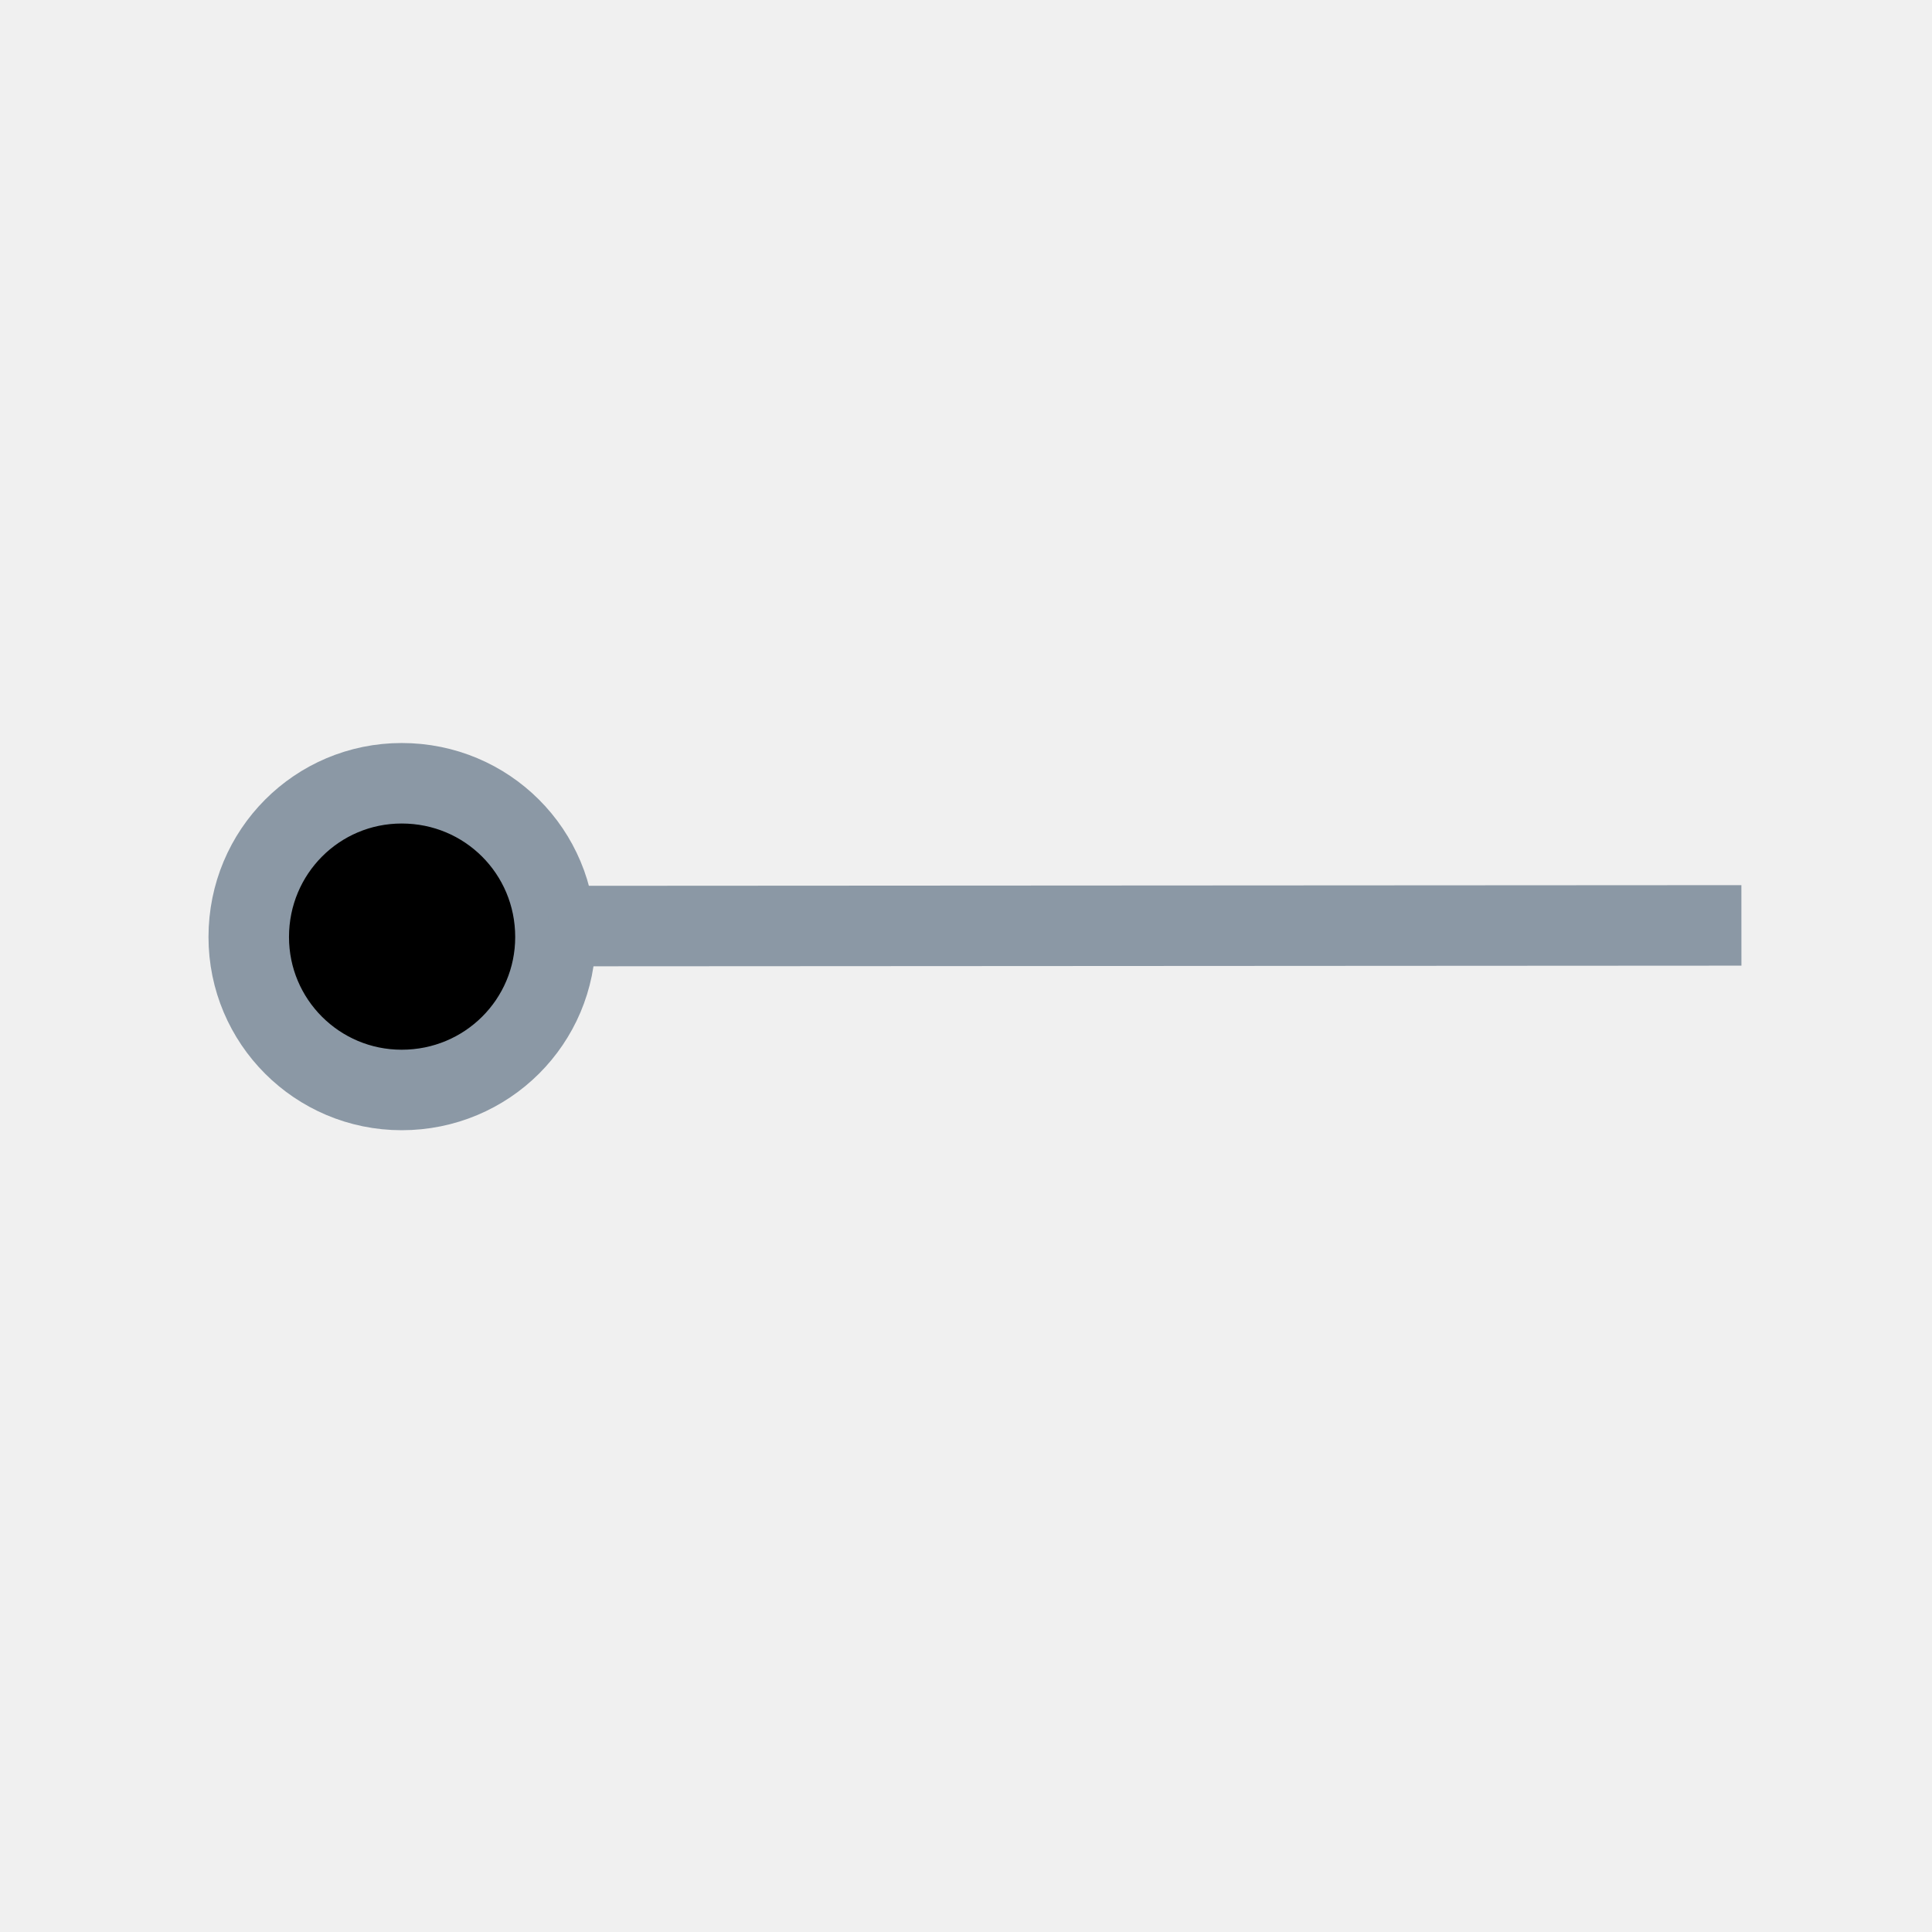
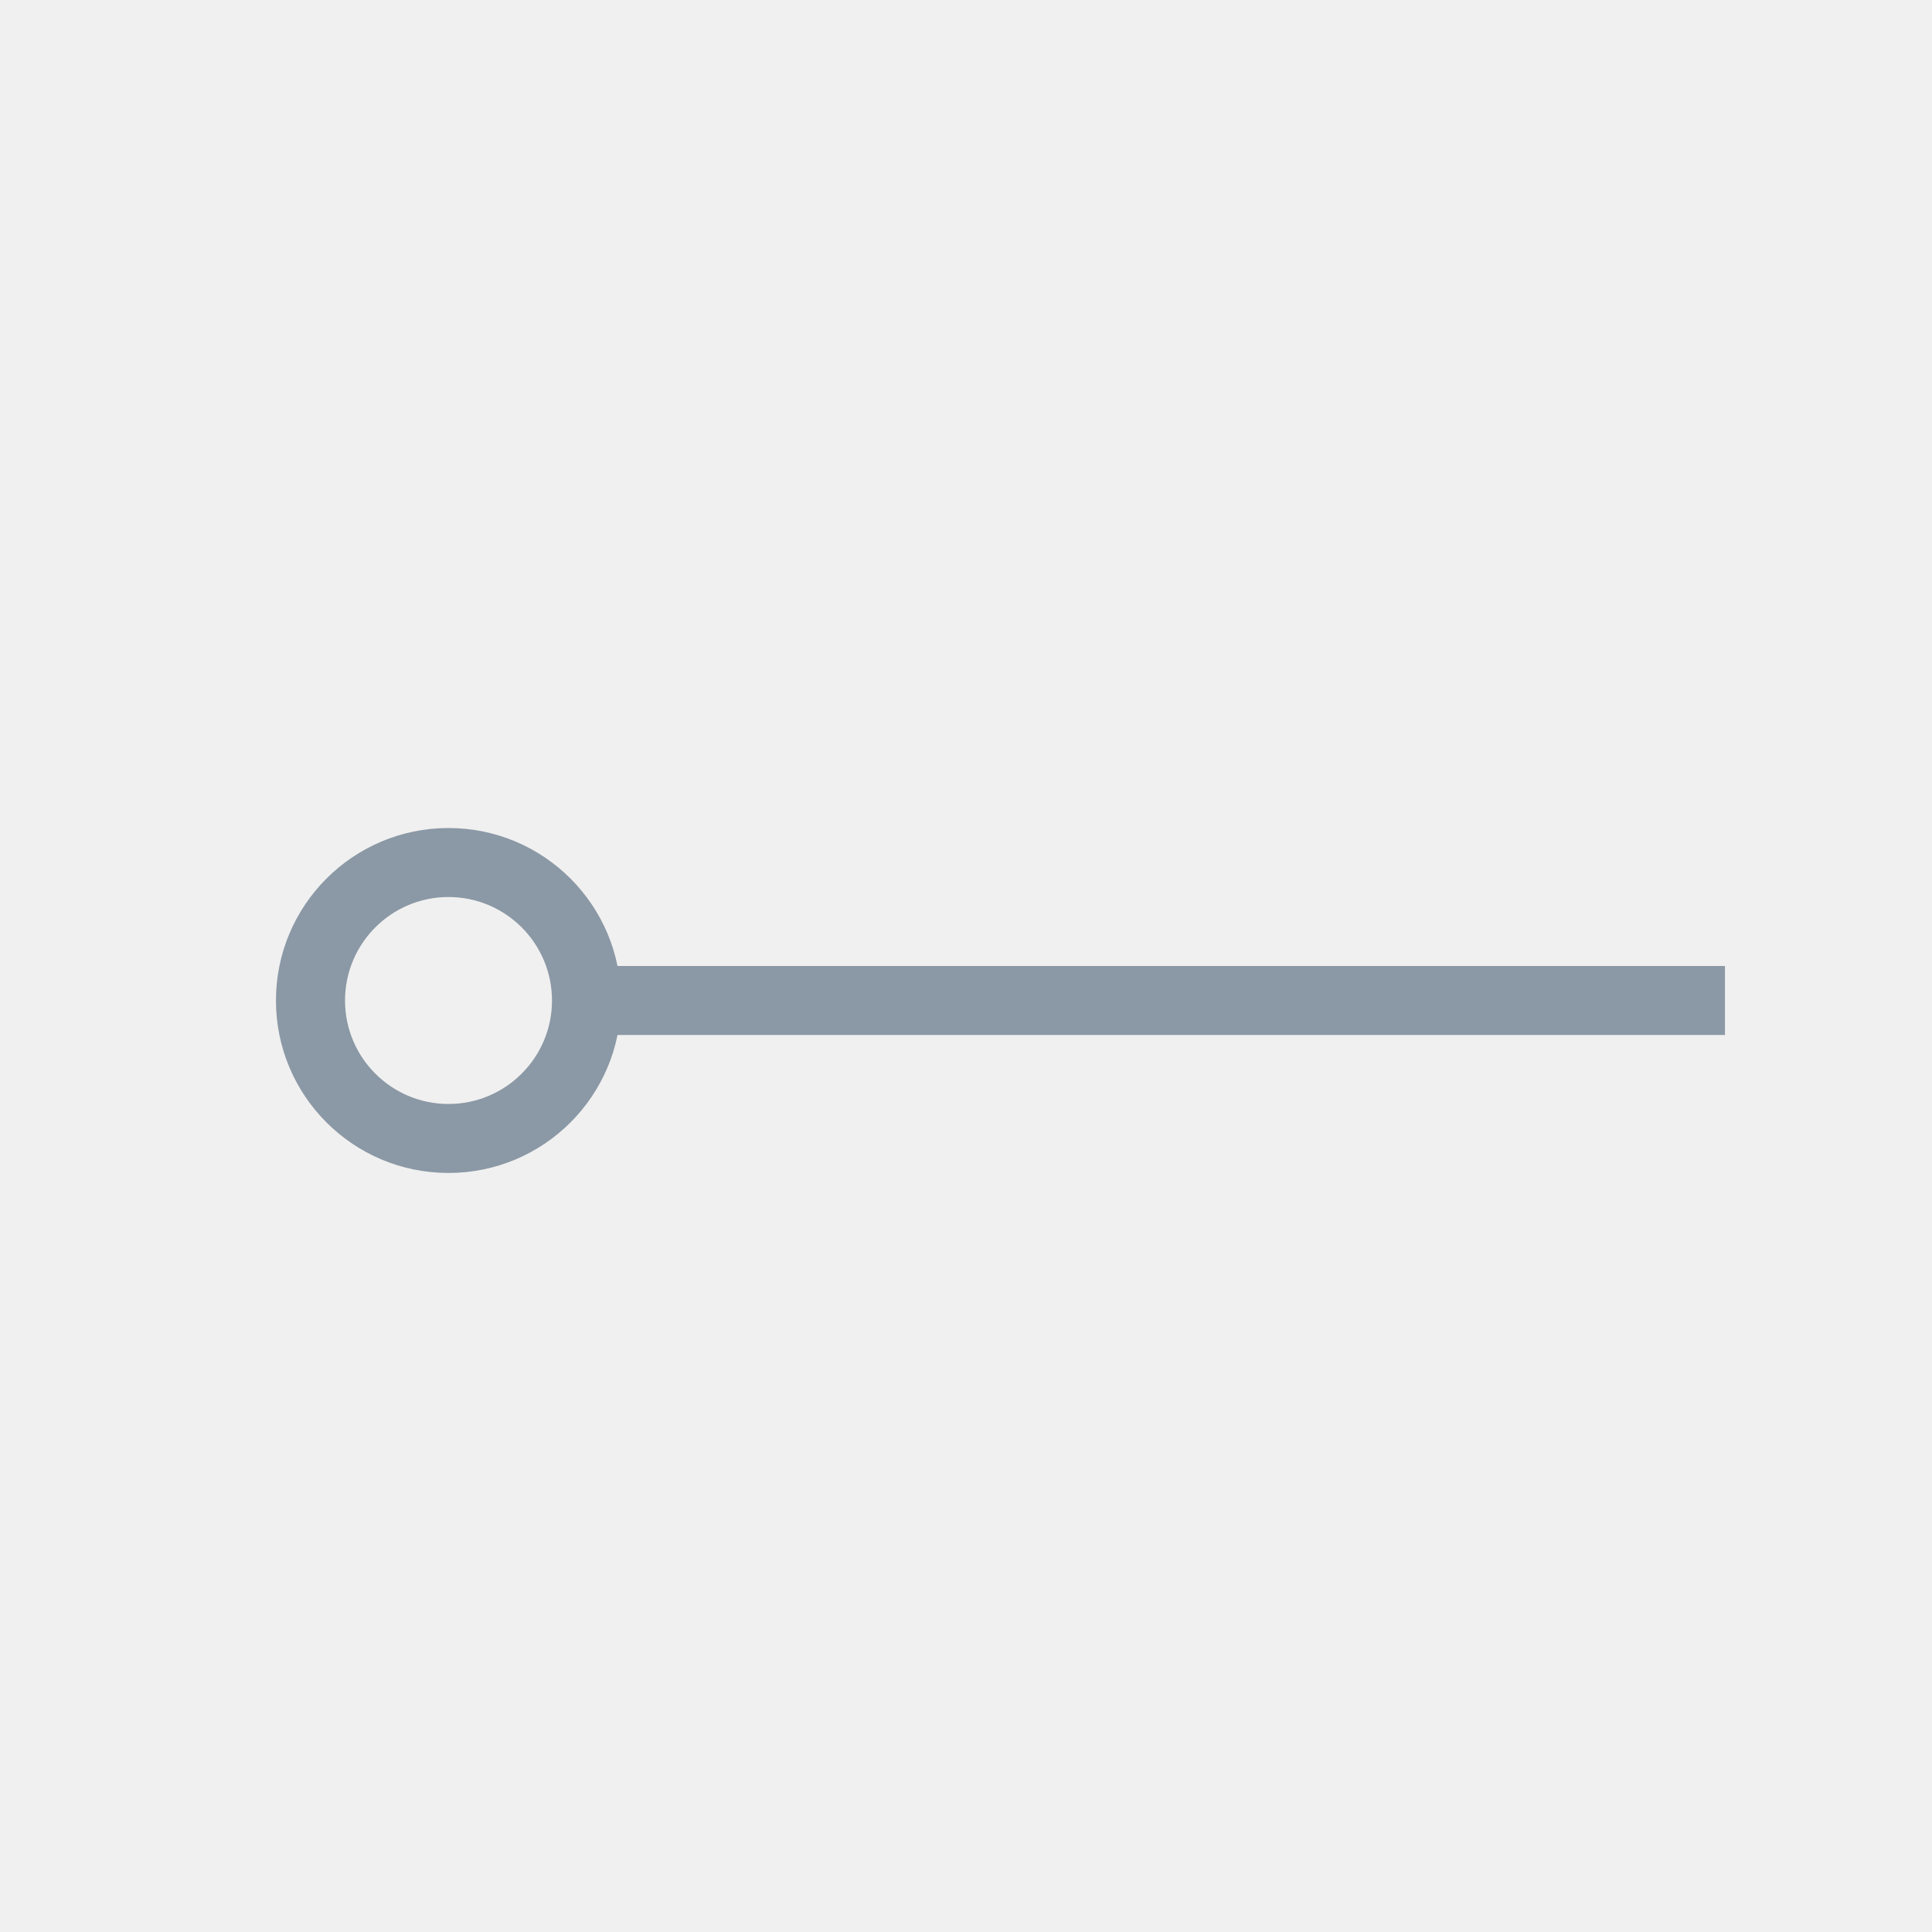
- <svg xmlns="http://www.w3.org/2000/svg" width="24" height="24">
-   <defs>
-     <clipPath id="clip0_7255_86007">
-       <rect fill="white" height="20" id="svg_1" transform="translate(2 2)" width="20" />
-     </clipPath>
-   </defs>
-   <g class="layer">
-     <g clip-path="url(#clip0_7255_86007)" id="svg_2">
-       <path d="m4.99,13.54c1.06,0 1.91,-0.85 1.91,-1.9c0,-1.06 -0.85,-1.91 -1.91,-1.91c-1.05,0 -1.9,0.85 -1.9,1.91c0,1.05 0.85,1.9 1.9,1.9z" id="svg_4" stroke="#8B98A5" stroke-linecap="round" stroke-linejoin="round" transform="matrix(1 0 0 1 0 0)" />
-       <line id="svg_5" stroke="#8B98A5" transform="rotate(44.9675 14.2212 11.5023)" x1="19.46" x2="8.98" y1="6.26" y2="16.74" />
-     </g>
-   </g>
+ <svg xmlns="http://www.w3.org/2000/svg" width="24" height="24" viewBox="0 0 24 24" fill="none">
+   <path d="M7.286 12.857H21.428V12H7.286V12.857Z" fill="#8B98A5" />
+   <path d="M5.571 13.714C6.281 13.714 6.857 13.138 6.857 12.429C6.857 11.719 6.281 11.143 5.571 11.143C4.862 11.143 4.286 11.719 4.286 12.429C4.286 13.138 4.862 13.714 5.571 13.714ZM5.571 14.571C4.388 14.571 3.428 13.612 3.428 12.429C3.428 11.245 4.388 10.286 5.571 10.286C6.755 10.286 7.714 11.245 7.714 12.429C7.714 13.612 6.755 14.571 5.571 14.571Z" fill="#8B98A5" />
</svg>
